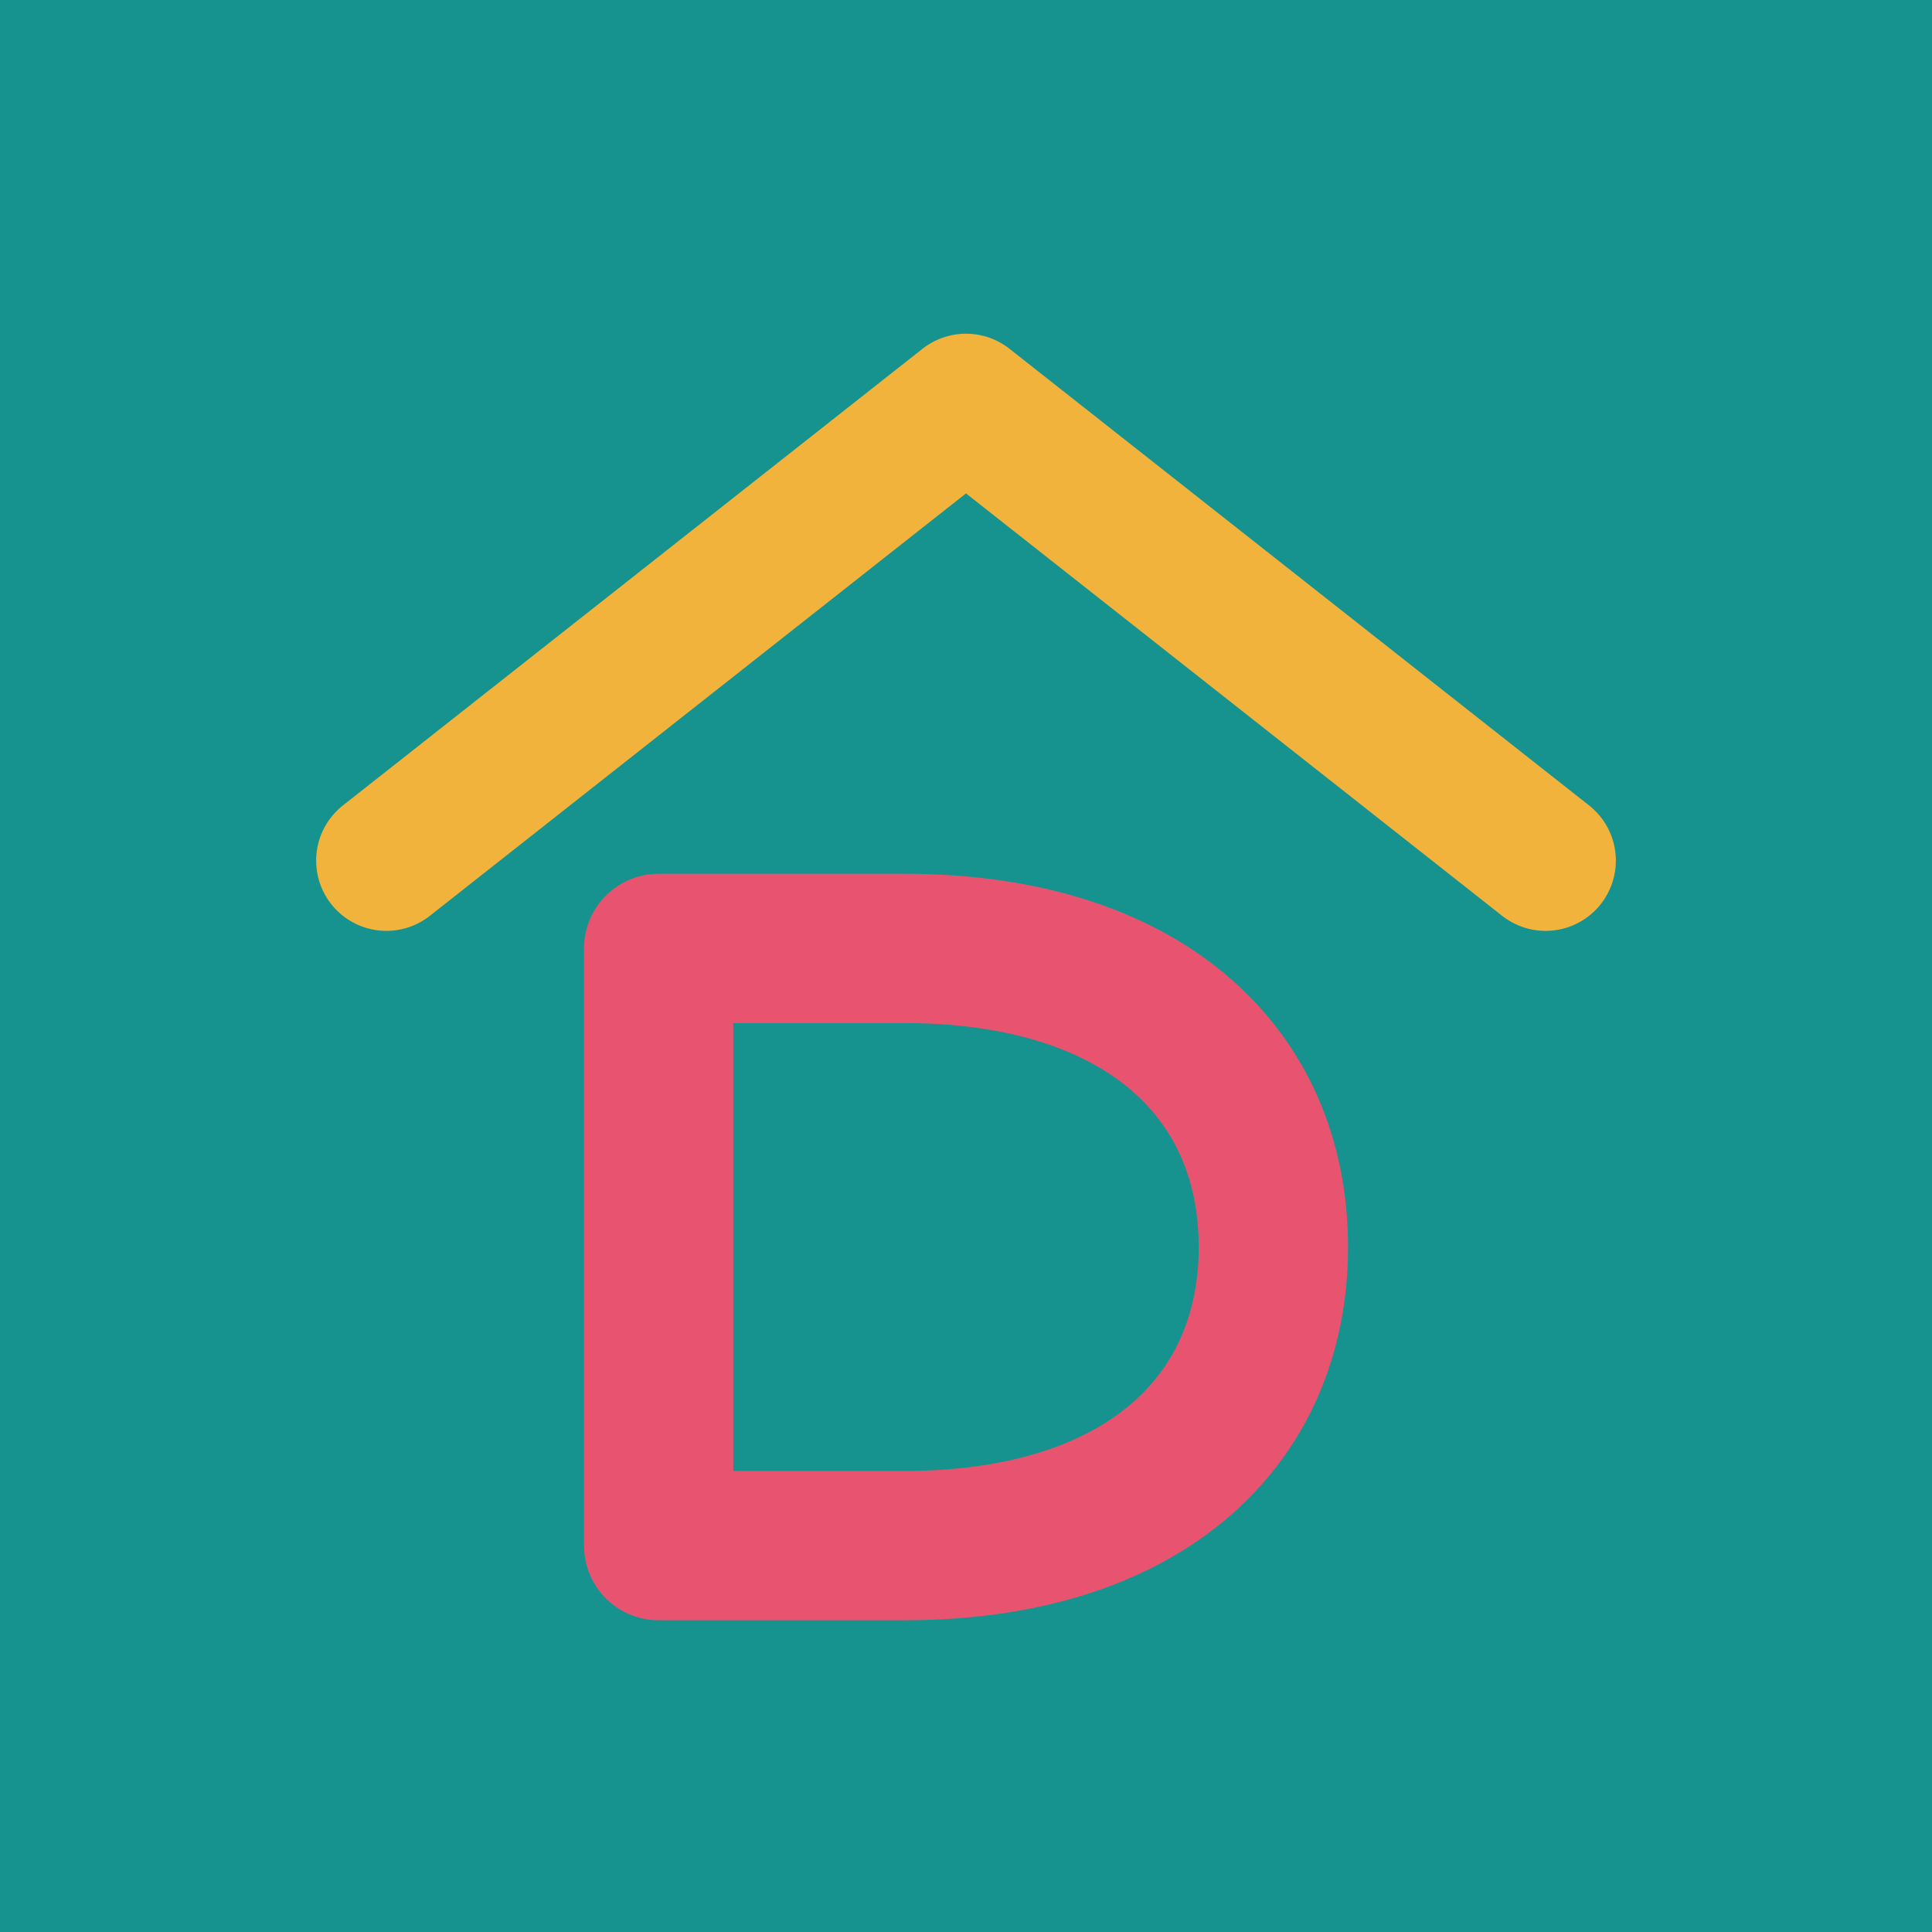
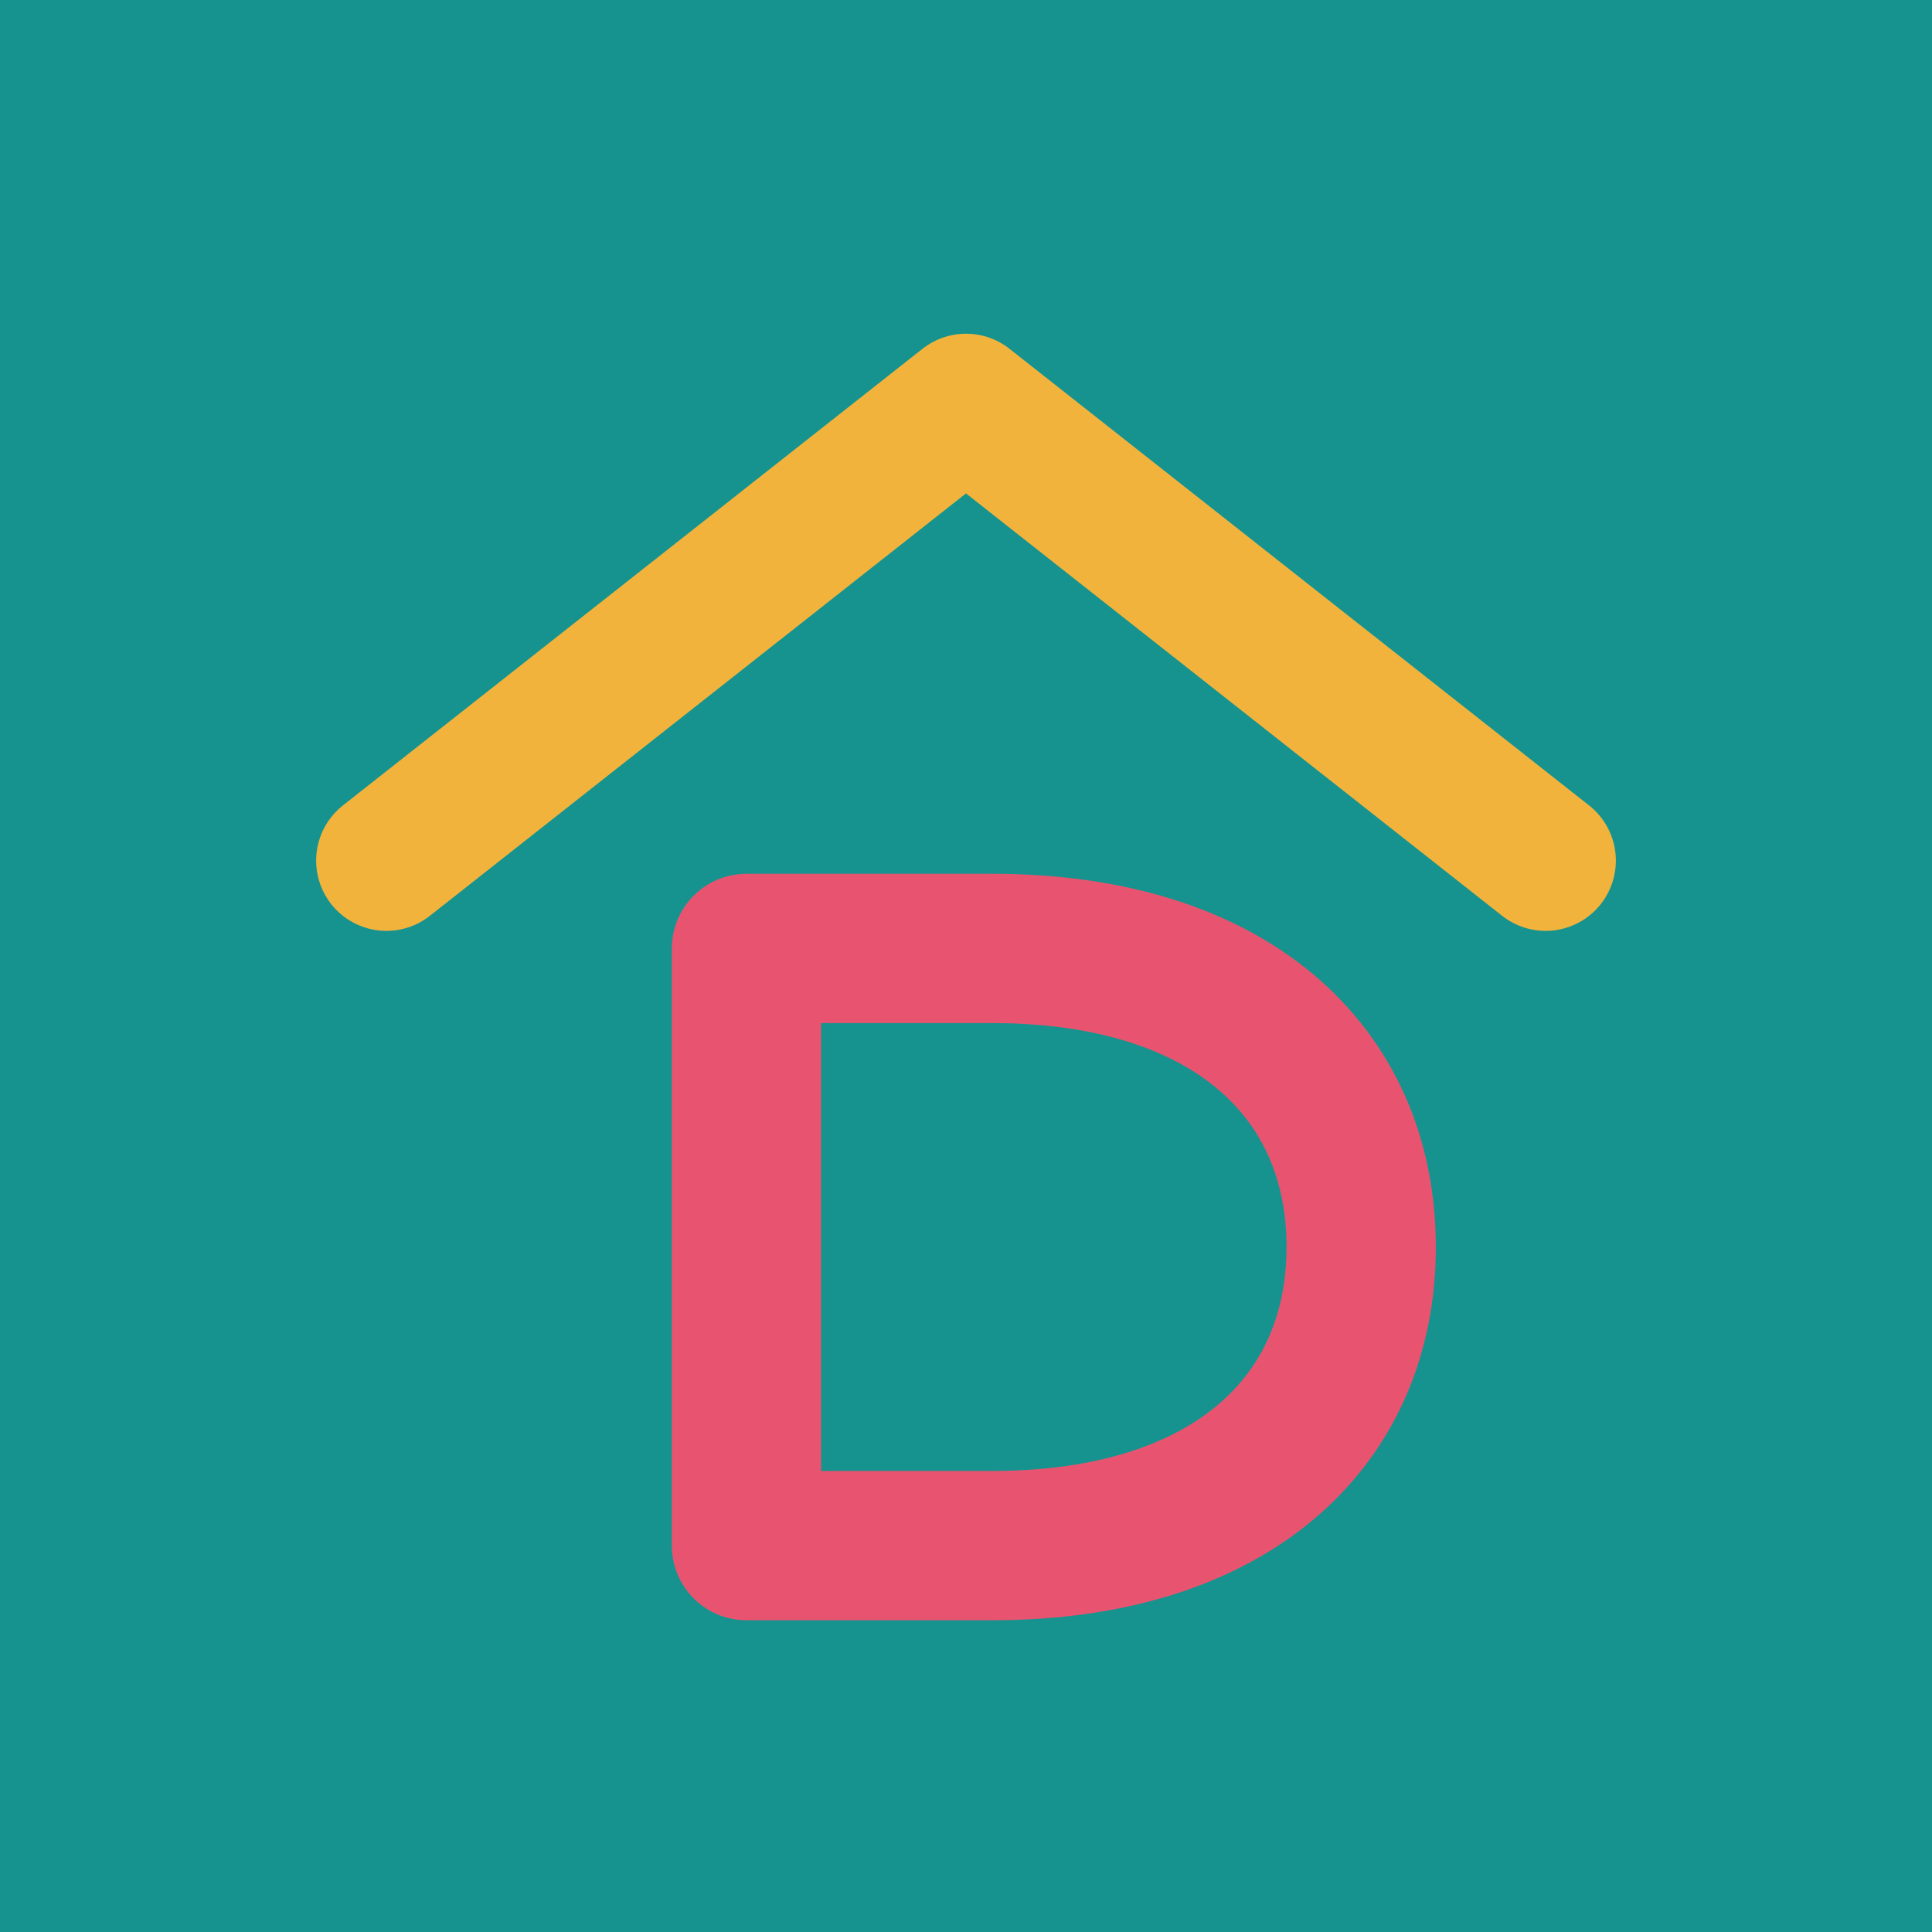
<svg xmlns="http://www.w3.org/2000/svg" viewBox="0 0 220 220">
  <rect width="220" height="220" fill="#16938f" />
  <path d="M44 98 110 46l66 52" fill="none" stroke="#f2b33d" stroke-width="16" stroke-linecap="round" stroke-linejoin="round" />
-   <path d="M75 108v68h28c27 0 42-14 42-34s-15-34-42-34z" fill="none" stroke="#e8546f" stroke-width="17" stroke-linejoin="round" />
+   <path d="M85 108v68h28c27 0 42-14 42-34s-15-34-42-34z" fill="none" stroke="#e8546f" stroke-width="17" stroke-linejoin="round" />
</svg>
